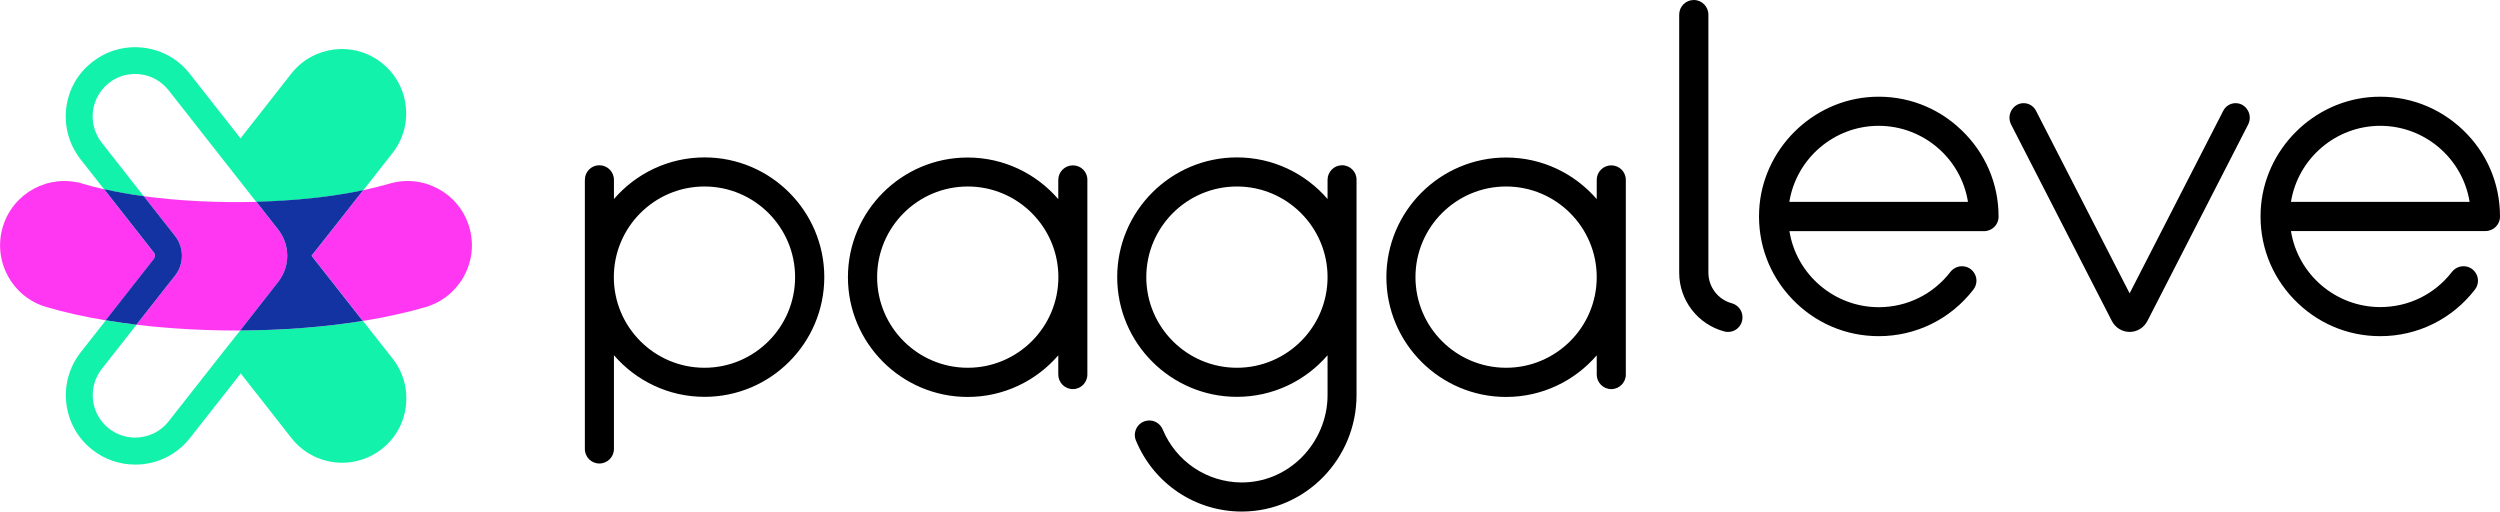
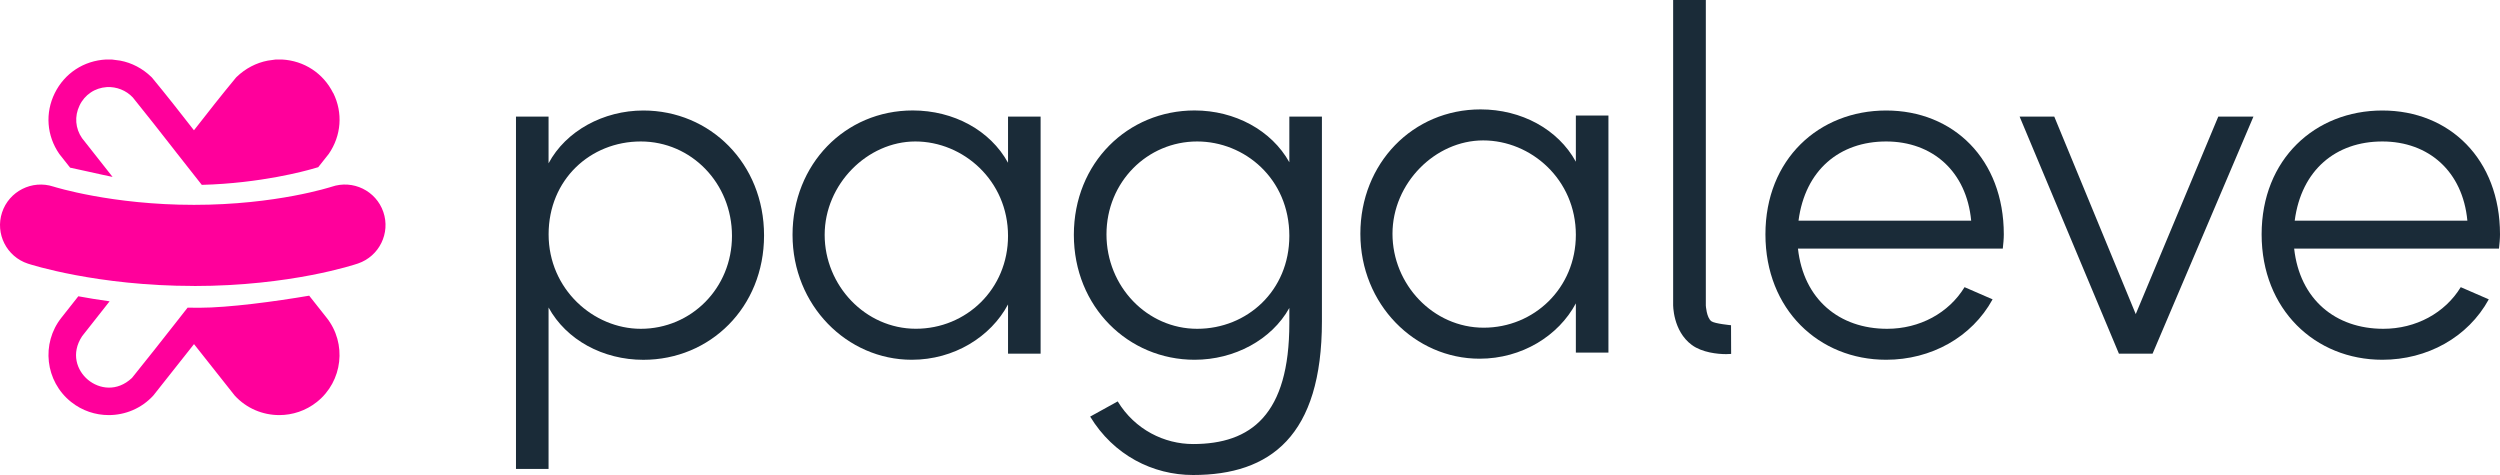
- <svg xmlns="http://www.w3.org/2000/svg" xmlns:xlink="http://www.w3.org/1999/xlink" version="1.1" id="Camada_1" x="0px" y="0px" viewBox="0 0 229.5 46.96" style="enable-background:new 0 0 229.5 46.96;" xml:space="preserve">
-   <style type="text/css">
- 	.st0{clip-path:url(#SVGID_00000101795458066515234940000013475628541712422584_);}
- 	.st1{clip-path:url(#SVGID_00000101795458066515234940000013475628541712422584_);fill:#12F2AB;}
- 	.st2{clip-path:url(#SVGID_00000101795458066515234940000013475628541712422584_);fill:#FF36F2;}
- 	.st3{clip-path:url(#SVGID_00000101795458066515234940000013475628541712422584_);fill:#1233A1;}
- </style>
-   <g>
-     <defs>
-       <rect id="SVGID_1_" y="0" width="229.5" height="46.96" />
-     </defs>
-     <clipPath id="SVGID_00000039126400745131700390000003332648536494561210_">
-       <use xlink:href="#SVGID_1_" style="overflow:visible;" />
-     </clipPath>
-     <path style="clip-path:url(#SVGID_00000039126400745131700390000003332648536494561210_);" d="M210.31,18.53   c0.65-4,4.13-6.98,8.2-6.98c4.07,0,7.56,2.98,8.2,6.98H210.31z M226.09,11.92c-2.2-2.09-5.08-3.17-8.11-3.03   c-5.6,0.26-10.19,4.85-10.45,10.45c-0.14,3.03,0.93,5.91,3.03,8.11c2.1,2.2,4.92,3.41,7.95,3.41c3.42,0,6.59-1.56,8.69-4.28   c0.31-0.41,0.37-0.94,0.14-1.4c-0.23-0.46-0.68-0.74-1.19-0.74c-0.41,0-0.8,0.19-1.06,0.52c-1.59,2.06-3.99,3.23-6.58,3.23   c-4.08,0-7.56-2.98-8.2-6.98h17.86c0.73,0,1.33-0.59,1.33-1.32v-0.02C229.5,16.84,228.29,14.01,226.09,11.92" />
-     <path style="clip-path:url(#SVGID_00000039126400745131700390000003332648536494561210_);" d="M72.99,25.44   c0,4.59-3.73,8.32-8.32,8.32s-8.32-3.73-8.32-8.32s3.73-8.32,8.32-8.32S72.99,20.86,72.99,25.44 M64.68,14.45   c-3.32,0-6.3,1.48-8.32,3.82v-1.76c0-0.74-0.6-1.34-1.34-1.34c-0.74,0-1.33,0.6-1.33,1.34v24.71c0,0.74,0.6,1.33,1.33,1.33   c0.74,0,1.34-0.6,1.34-1.33v-8.61c2.02,2.34,5,3.82,8.32,3.82c6.06,0,10.99-4.93,10.99-10.99C75.67,19.38,70.74,14.45,64.68,14.45" />
-     <path style="clip-path:url(#SVGID_00000039126400745131700390000003332648536494561210_);" d="M97.16,25.44   c0,4.59-3.73,8.32-8.32,8.32c-4.59,0-8.32-3.73-8.32-8.32s3.73-8.32,8.32-8.32C93.43,17.12,97.16,20.86,97.16,25.44 M98.49,15.18   c-0.74,0-1.34,0.6-1.34,1.34v1.76c-2.02-2.34-5-3.82-8.32-3.82c-6.06,0-10.99,4.93-10.99,10.99c0,6.06,4.93,10.99,10.99,10.99   c3.32,0,6.3-1.48,8.32-3.82v1.76c0,0.74,0.6,1.34,1.34,1.34c0.74,0,1.33-0.6,1.33-1.34V16.51C99.83,15.77,99.23,15.18,98.49,15.18" />
-     <path style="clip-path:url(#SVGID_00000039126400745131700390000003332648536494561210_);" d="M146.58,25.44   c0,4.59-3.73,8.32-8.32,8.32c-4.59,0-8.32-3.73-8.32-8.32s3.73-8.32,8.32-8.32C142.85,17.12,146.58,20.86,146.58,25.44    M147.91,15.18c-0.73,0-1.33,0.6-1.33,1.33v1.77c-2.02-2.34-5-3.82-8.32-3.82c-6.06,0-10.99,4.93-10.99,10.99   c0,6.06,4.93,10.99,10.99,10.99c3.32,0,6.3-1.48,8.32-3.82v1.77c0,0.73,0.6,1.33,1.33,1.33h0.01c0.73,0,1.33-0.6,1.33-1.33V16.51   C149.25,15.77,148.65,15.18,147.91,15.18" />
-     <path style="clip-path:url(#SVGID_00000039126400745131700390000003332648536494561210_);" d="M121.87,25.44   c0,4.59-3.73,8.32-8.32,8.32c-4.59,0-8.32-3.73-8.32-8.32s3.73-8.32,8.32-8.32C118.14,17.12,121.87,20.86,121.87,25.44    M123.2,15.17c-0.73,0-1.33,0.6-1.33,1.33v1.77c-2.02-2.34-5-3.82-8.32-3.82c-6.06,0-10.99,4.93-10.99,10.99   c0,6.06,4.93,10.99,10.99,10.99c3.32,0,6.3-1.48,8.32-3.82v3.68c0,2.12-0.88,4.21-2.4,5.72c-1.5,1.49-3.46,2.29-5.53,2.28   c-3.16-0.03-5.99-1.94-7.2-4.86c-0.21-0.5-0.69-0.83-1.23-0.83c-0.45,0-0.86,0.22-1.11,0.59c-0.24,0.37-0.29,0.83-0.13,1.23   c1.64,3.98,5.45,6.54,9.73,6.54h0.06c5.77-0.03,10.47-4.83,10.47-10.69V16.5C124.54,15.77,123.94,15.17,123.2,15.17" />
-     <path style="clip-path:url(#SVGID_00000039126400745131700390000003332648536494561210_);" d="M158.98,27.84   c-1.27-0.34-2.15-1.5-2.15-2.81V1.34c0-0.74-0.6-1.34-1.34-1.34c-0.74,0-1.34,0.6-1.34,1.34v23.7c0,2.53,1.71,4.74,4.15,5.39   c0.11,0.03,0.23,0.04,0.34,0.04c0.29,0,0.57-0.09,0.8-0.27c0.33-0.26,0.52-0.64,0.52-1.06v0C159.97,28.53,159.56,28,158.98,27.84" />
-     <path style="clip-path:url(#SVGID_00000039126400745131700390000003332648536494561210_);" d="M164.26,18.53   c0.65-4,4.13-6.98,8.2-6.98c4.08,0,7.56,2.98,8.2,6.98H164.26z M171.94,8.89c-5.6,0.26-10.19,4.86-10.45,10.45   c-0.14,3.03,0.93,5.91,3.03,8.11c2.1,2.2,4.92,3.41,7.95,3.41c3.42,0,6.59-1.56,8.69-4.28c0.31-0.41,0.37-0.94,0.14-1.4   c-0.23-0.46-0.68-0.74-1.19-0.74c-0.41,0-0.8,0.19-1.06,0.52c-1.59,2.06-3.99,3.24-6.58,3.24c-4.07,0-7.56-2.98-8.2-6.98h17.86   c0.74,0,1.34-0.59,1.34-1.32v-0.01c0-3.03-1.21-5.85-3.41-7.95C177.85,9.82,174.97,8.75,171.94,8.89" />
-     <path style="clip-path:url(#SVGID_00000039126400745131700390000003332648536494561210_);" d="M205.23,9.47   c-0.48,0-0.92,0.27-1.14,0.71l-8.59,16.75l-8.59-16.75c-0.22-0.44-0.66-0.71-1.14-0.71c-0.46,0-0.87,0.24-1.11,0.65   c-0.24,0.4-0.25,0.9-0.04,1.31l9.24,18.02c0.32,0.63,0.95,1.02,1.64,1.02c0.69,0,1.32-0.39,1.64-1.02l9.24-18.02   c0.21-0.42,0.2-0.91-0.04-1.31C206.1,9.71,205.69,9.47,205.23,9.47" />
-     <path style="clip-path:url(#SVGID_00000039126400745131700390000003332648536494561210_);fill:#12F2AB;" d="M9.34,13.1   c-0.64-0.82-0.93-1.84-0.81-2.88C8.66,9.19,9.18,8.26,10,7.62c0.69-0.55,1.53-0.83,2.4-0.83c0.16,0,0.32,0.01,0.47,0.03   c1.04,0.12,1.96,0.65,2.61,1.47l8.05,10.25c3.48-0.09,6.89-0.45,9.81-1.06l2.69-3.43c2.01-2.56,1.57-6.27-1-8.29   c-2.56-2.01-6.27-1.57-8.29,1l-4.66,5.94l-4.66-5.93c-1.05-1.34-2.56-2.19-4.25-2.39c-1.69-0.2-3.36,0.26-4.7,1.32   C7.13,6.73,6.28,8.24,6.08,9.93c-0.2,1.69,0.27,3.36,1.32,4.7l2.15,2.74c1.14,0.26,2.37,0.47,3.65,0.65L9.34,13.1z" />
-     <path style="clip-path:url(#SVGID_00000039126400745131700390000003332648536494561210_);fill:#12F2AB;" d="M20.51,32.28l-5.03,6.4   c-0.74,0.95-1.87,1.49-3.07,1.49c-0.88,0-1.71-0.29-2.41-0.83c-0.82-0.65-1.34-1.57-1.46-2.6c-0.12-1.04,0.16-2.06,0.81-2.88   l3.18-4.05c-0.96-0.12-1.9-0.25-2.82-0.4l-2.3,2.93c-1.05,1.34-1.52,3.01-1.32,4.7c0.2,1.69,1.05,3.2,2.39,4.25   c1.13,0.89,2.5,1.36,3.94,1.36c1.97,0,3.8-0.89,5.02-2.44l4.66-5.93l4.66,5.94c1.16,1.48,2.9,2.26,4.65,2.26   c1.27,0,2.56-0.41,3.64-1.26c2.56-2.01,3.01-5.72,1-8.29l-2.73-3.47c-3.53,0.57-7.39,0.86-11.27,0.88L20.51,32.28z" />
-     <path style="clip-path:url(#SVGID_00000039126400745131700390000003332648536494561210_);fill:#FF36F2;" d="M13.2,18.01l2.87,3.65   c0.84,1.07,0.84,2.57,0,3.64l-0.39,0.49l-3.16,4.02c2.94,0.35,6.04,0.53,9.14,0.53c0.13,0,0.25,0,0.38,0l3.49-4.44   c1.12-1.42,1.12-3.4,0-4.82l-2-2.55C20.02,18.62,16.43,18.45,13.2,18.01" />
-     <path style="clip-path:url(#SVGID_00000039126400745131700390000003332648536494561210_);fill:#FF36F2;" d="M43.08,20.85   c-0.92-3.13-4.21-4.91-7.33-3.99c-0.76,0.22-1.56,0.42-2.41,0.6l-4.73,6.02l4.7,5.98c2.07-0.33,4.02-0.76,5.79-1.28   C42.22,27.25,44,23.97,43.08,20.85" />
-     <path style="clip-path:url(#SVGID_00000039126400745131700390000003332648536494561210_);fill:#FF36F2;" d="M14.12,23.19   l-4.57-5.82c-0.69-0.15-1.35-0.32-1.97-0.51c-3.12-0.92-6.41,0.86-7.33,3.99c-0.92,3.13,0.86,6.41,3.99,7.33   c1.68,0.5,3.52,0.9,5.47,1.23l4.42-5.63C14.26,23.6,14.26,23.36,14.12,23.19" />
-     <path style="clip-path:url(#SVGID_00000039126400745131700390000003332648536494561210_);fill:#1233A1;" d="M15.68,25.79l0.39-0.49   c0.84-1.07,0.84-2.57,0-3.64l-2.87-3.65c-1.28-0.17-2.5-0.39-3.65-0.65l4.57,5.82c0.14,0.17,0.14,0.41,0,0.59L9.7,29.4   c0.92,0.15,1.86,0.29,2.82,0.41L15.68,25.79z" />
-     <path style="clip-path:url(#SVGID_00000039126400745131700390000003332648536494561210_);fill:#1233A1;" d="M33.34,17.46   c-2.92,0.62-6.32,0.97-9.81,1.06l2,2.55c1.12,1.42,1.12,3.4,0,4.82l-3.49,4.45c3.88-0.02,7.74-0.31,11.26-0.88l-4.7-5.98   L33.34,17.46z" />
-   </g>
+ <svg xmlns="http://www.w3.org/2000/svg" width="500" height="95" viewBox="0 0 500 95" fill="none">
+   <path d="M152.81 47.082C152.81 61.501 142.01 71.962 128.665 71.962C120.613 71.962 113.278 68.005 109.712 61.501V93.792H103.196V23.32H109.712V32.663C113.177 26.169 120.714 22.101 128.665 22.101C142.01 22.101 152.81 32.663 152.81 47.082ZM146.395 47.183C146.395 36.621 138.242 28.294 128.159 28.294C118.077 28.294 109.722 35.906 109.722 46.871C109.722 57.836 118.683 65.76 128.159 65.76C138.242 65.76 146.395 57.634 146.395 47.183Z" fill="#1A2B38" />
+   <path d="M201.606 23.32H208.122V70.734H201.606V60.887C198.141 67.381 190.806 71.952 182.35 71.952C169.409 71.952 158.508 61.088 158.508 46.971C158.508 32.855 169.005 22.091 182.552 22.091C190.705 22.091 198.04 26.048 201.606 32.553V23.309V23.32ZM201.606 47.183C201.606 36.117 192.645 28.294 183.068 28.294C173.49 28.294 164.933 36.822 164.933 46.971C164.933 57.121 173.086 65.75 183.169 65.75C193.251 65.75 201.606 57.826 201.606 47.173V47.183Z" fill="#1A2B38" />
+   <path d="M257.868 23.32H264.384V64.24C264.384 87.186 254.09 95 238.612 95C230.561 95 222.721 91.043 218.033 83.32L223.539 80.279C227.004 85.968 232.914 88.808 238.612 88.808C250.231 88.808 257.868 82.917 257.868 64.642V61.591C254.302 67.985 246.866 71.952 238.915 71.952C225.671 71.952 214.77 61.39 214.77 46.971C214.77 32.553 225.57 22.091 238.915 22.091C246.967 22.091 254.302 26.048 257.868 32.452V23.309V23.32ZM257.868 47.183C257.868 35.714 248.907 28.294 239.431 28.294C229.449 28.294 221.296 36.419 221.296 46.871C221.296 57.322 229.449 65.76 239.431 65.76C249.412 65.76 257.868 58.148 257.868 47.183Z" fill="#1A2B38" />
+   <path d="M315.171 23.108H321.687V70.522H315.171V60.675C311.706 67.17 304.371 71.741 295.915 71.741C282.973 71.741 272.073 60.877 272.073 46.76C272.073 32.643 282.569 21.88 296.117 21.88C304.27 21.88 311.605 25.837 315.171 32.341V23.098V23.108ZM315.171 46.971C315.171 35.906 306.21 28.082 296.632 28.082C287.055 28.082 278.498 36.611 278.498 46.76C278.498 56.909 286.651 65.538 296.733 65.538C306.816 65.538 315.171 57.614 315.171 46.961V46.971Z" fill="#1A2B38" />
+   <path d="M400.549 49.72H359.592C360.714 59.87 367.846 65.76 377.424 65.76C383.94 65.76 389.749 62.608 392.911 57.433L398.518 59.87C394.346 67.482 386.193 71.952 377.232 71.952C363.785 71.952 353.086 61.904 353.086 46.871C353.086 31.838 363.785 22.101 377.232 22.101C390.678 22.101 400.761 31.848 400.761 46.871C400.761 47.787 400.66 48.804 400.559 49.71L400.549 49.72ZM394.235 44.132C393.315 34.285 386.496 28.294 377.222 28.294C367.947 28.294 361.027 33.983 359.704 44.132H394.235Z" fill="#1A2B38" />
+   <path d="M443.657 23.32H450.689L430.514 70.734H423.785L403.923 23.32H410.854L427.149 62.82L443.657 23.32Z" fill="#1A2B38" />
+   <path d="M499.788 49.72H458.831C459.953 59.87 467.085 65.76 476.663 65.76C483.179 65.76 488.988 62.608 492.15 57.433L497.757 59.87C493.585 67.482 485.432 71.952 476.471 71.952C463.024 71.952 452.325 61.904 452.325 46.871C452.325 31.838 463.024 22.101 476.471 22.101C489.918 22.101 500 31.848 500 46.871C500 47.787 499.899 48.804 499.798 49.71L499.788 49.72ZM493.474 44.132C492.554 34.285 485.735 28.294 476.461 28.294C467.186 28.294 460.266 33.983 458.943 44.132H493.474Z" fill="#1A2B38" />
+   <path d="M346.237 70.784C345.954 70.805 345.62 70.825 345.226 70.825C343.529 70.825 340.438 70.513 338.377 69.002C334.528 66.173 334.629 60.897 334.629 60.897V0H341.165V61.098C341.165 61.098 341.296 63.525 342.276 64.25C342.953 64.743 346.206 65.045 346.206 65.045L346.227 70.774L346.237 70.784Z" fill="#1A2B38" />
+   <path d="M65.29 63.505L61.835 59.135C55.076 60.292 45.66 61.551 39.892 61.551C39.104 61.551 38.306 61.551 37.518 61.531C36.77 62.488 36.023 63.434 35.285 64.38C35.265 64.401 35.255 64.411 35.245 64.431C32.355 68.106 29.375 71.902 26.395 75.587C23.394 78.406 19.828 77.812 17.595 75.96C15.363 74.097 14.15 70.684 16.423 67.24L21.919 60.262C19.666 59.95 17.555 59.608 15.666 59.255L12.301 63.515C8.179 68.69 9.038 76.262 14.221 80.39C16.433 82.152 19.09 83.018 21.747 83.018C25.041 83.018 28.304 81.689 30.668 79.101L38.801 68.821L46.934 79.101C49.297 81.689 52.561 83.018 55.854 83.018C58.501 83.018 61.168 82.152 63.381 80.39C68.563 76.262 69.422 68.69 65.3 63.515L65.29 63.505ZM66.634 18.617C64.664 14.65 60.825 12.133 56.38 11.901H55.157L53.561 12.123C51.237 12.566 49.085 13.694 47.328 15.385L47.206 15.506C44.337 18.97 41.529 22.544 38.791 26.058C36.063 22.554 33.254 18.97 30.385 15.506L30.264 15.385C28.506 13.684 26.354 12.556 24.031 12.123L22.434 11.912H21.293L21.212 11.901C16.757 12.133 12.928 14.65 10.958 18.617C8.998 22.584 9.331 27.146 11.867 30.801L14.019 33.529C14.969 33.701 20.616 35.01 22.515 35.382L16.413 27.639C15.059 25.696 14.867 23.259 15.908 21.104C16.423 20.017 17.191 19.141 18.131 18.507C19.06 17.872 20.171 17.5 21.353 17.419C23.293 17.308 25.243 18.074 26.566 19.493C29.345 22.917 32.103 26.461 34.78 29.874C34.952 30.096 35.123 30.317 35.295 30.539C36.962 32.663 38.649 34.818 40.357 36.973C52.227 36.661 61.239 34.123 62.269 33.831C62.623 33.731 63.118 33.59 63.643 33.439L65.745 30.791C68.27 27.126 68.614 22.575 66.654 18.607L66.634 18.617Z" fill="#FF009B" />
+   <path d="M38.791 57.191C19.414 57.191 6.149 52.912 5.593 52.731C1.32 51.331 -0.994 46.74 0.411 42.491C1.815 38.242 6.412 35.926 10.675 37.315C10.978 37.406 22.343 40.97 38.801 40.97C55.258 40.97 66.23 37.376 66.341 37.346C70.594 35.896 75.211 38.151 76.666 42.39C78.121 46.629 75.847 51.251 71.594 52.701C71.059 52.882 58.218 57.201 38.791 57.201V57.191Z" fill="#FF009B" />
</svg>
